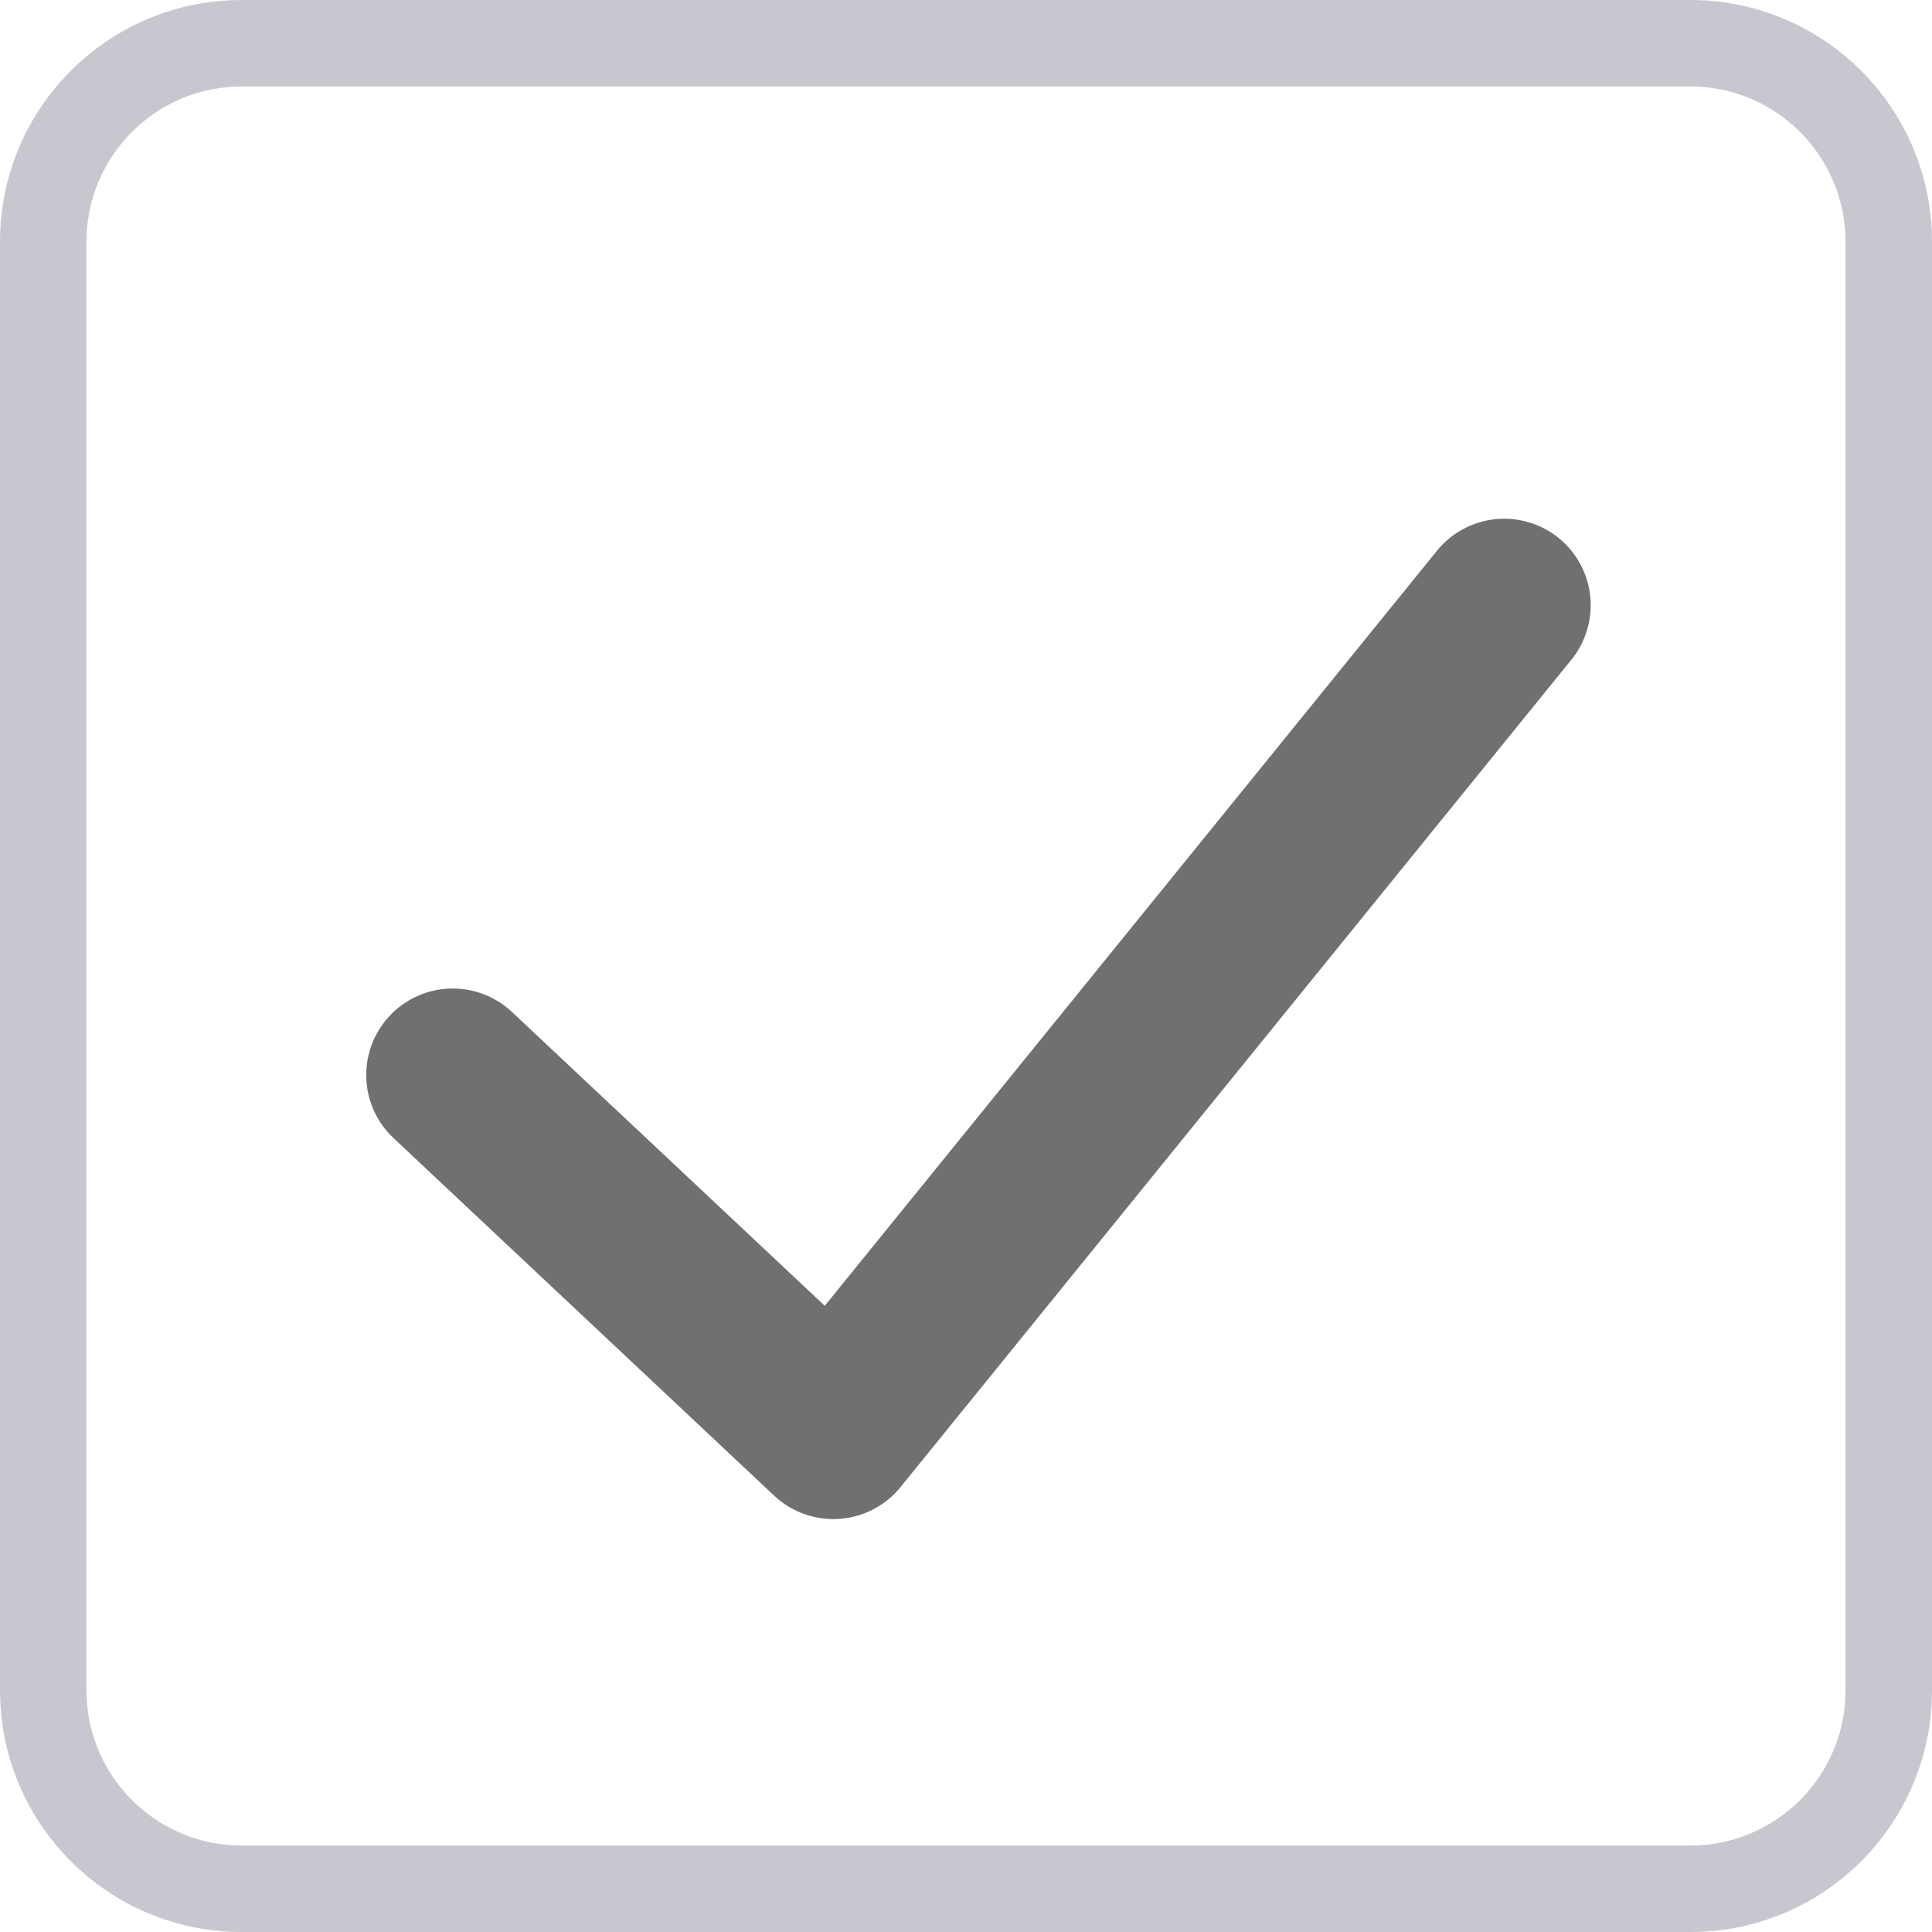
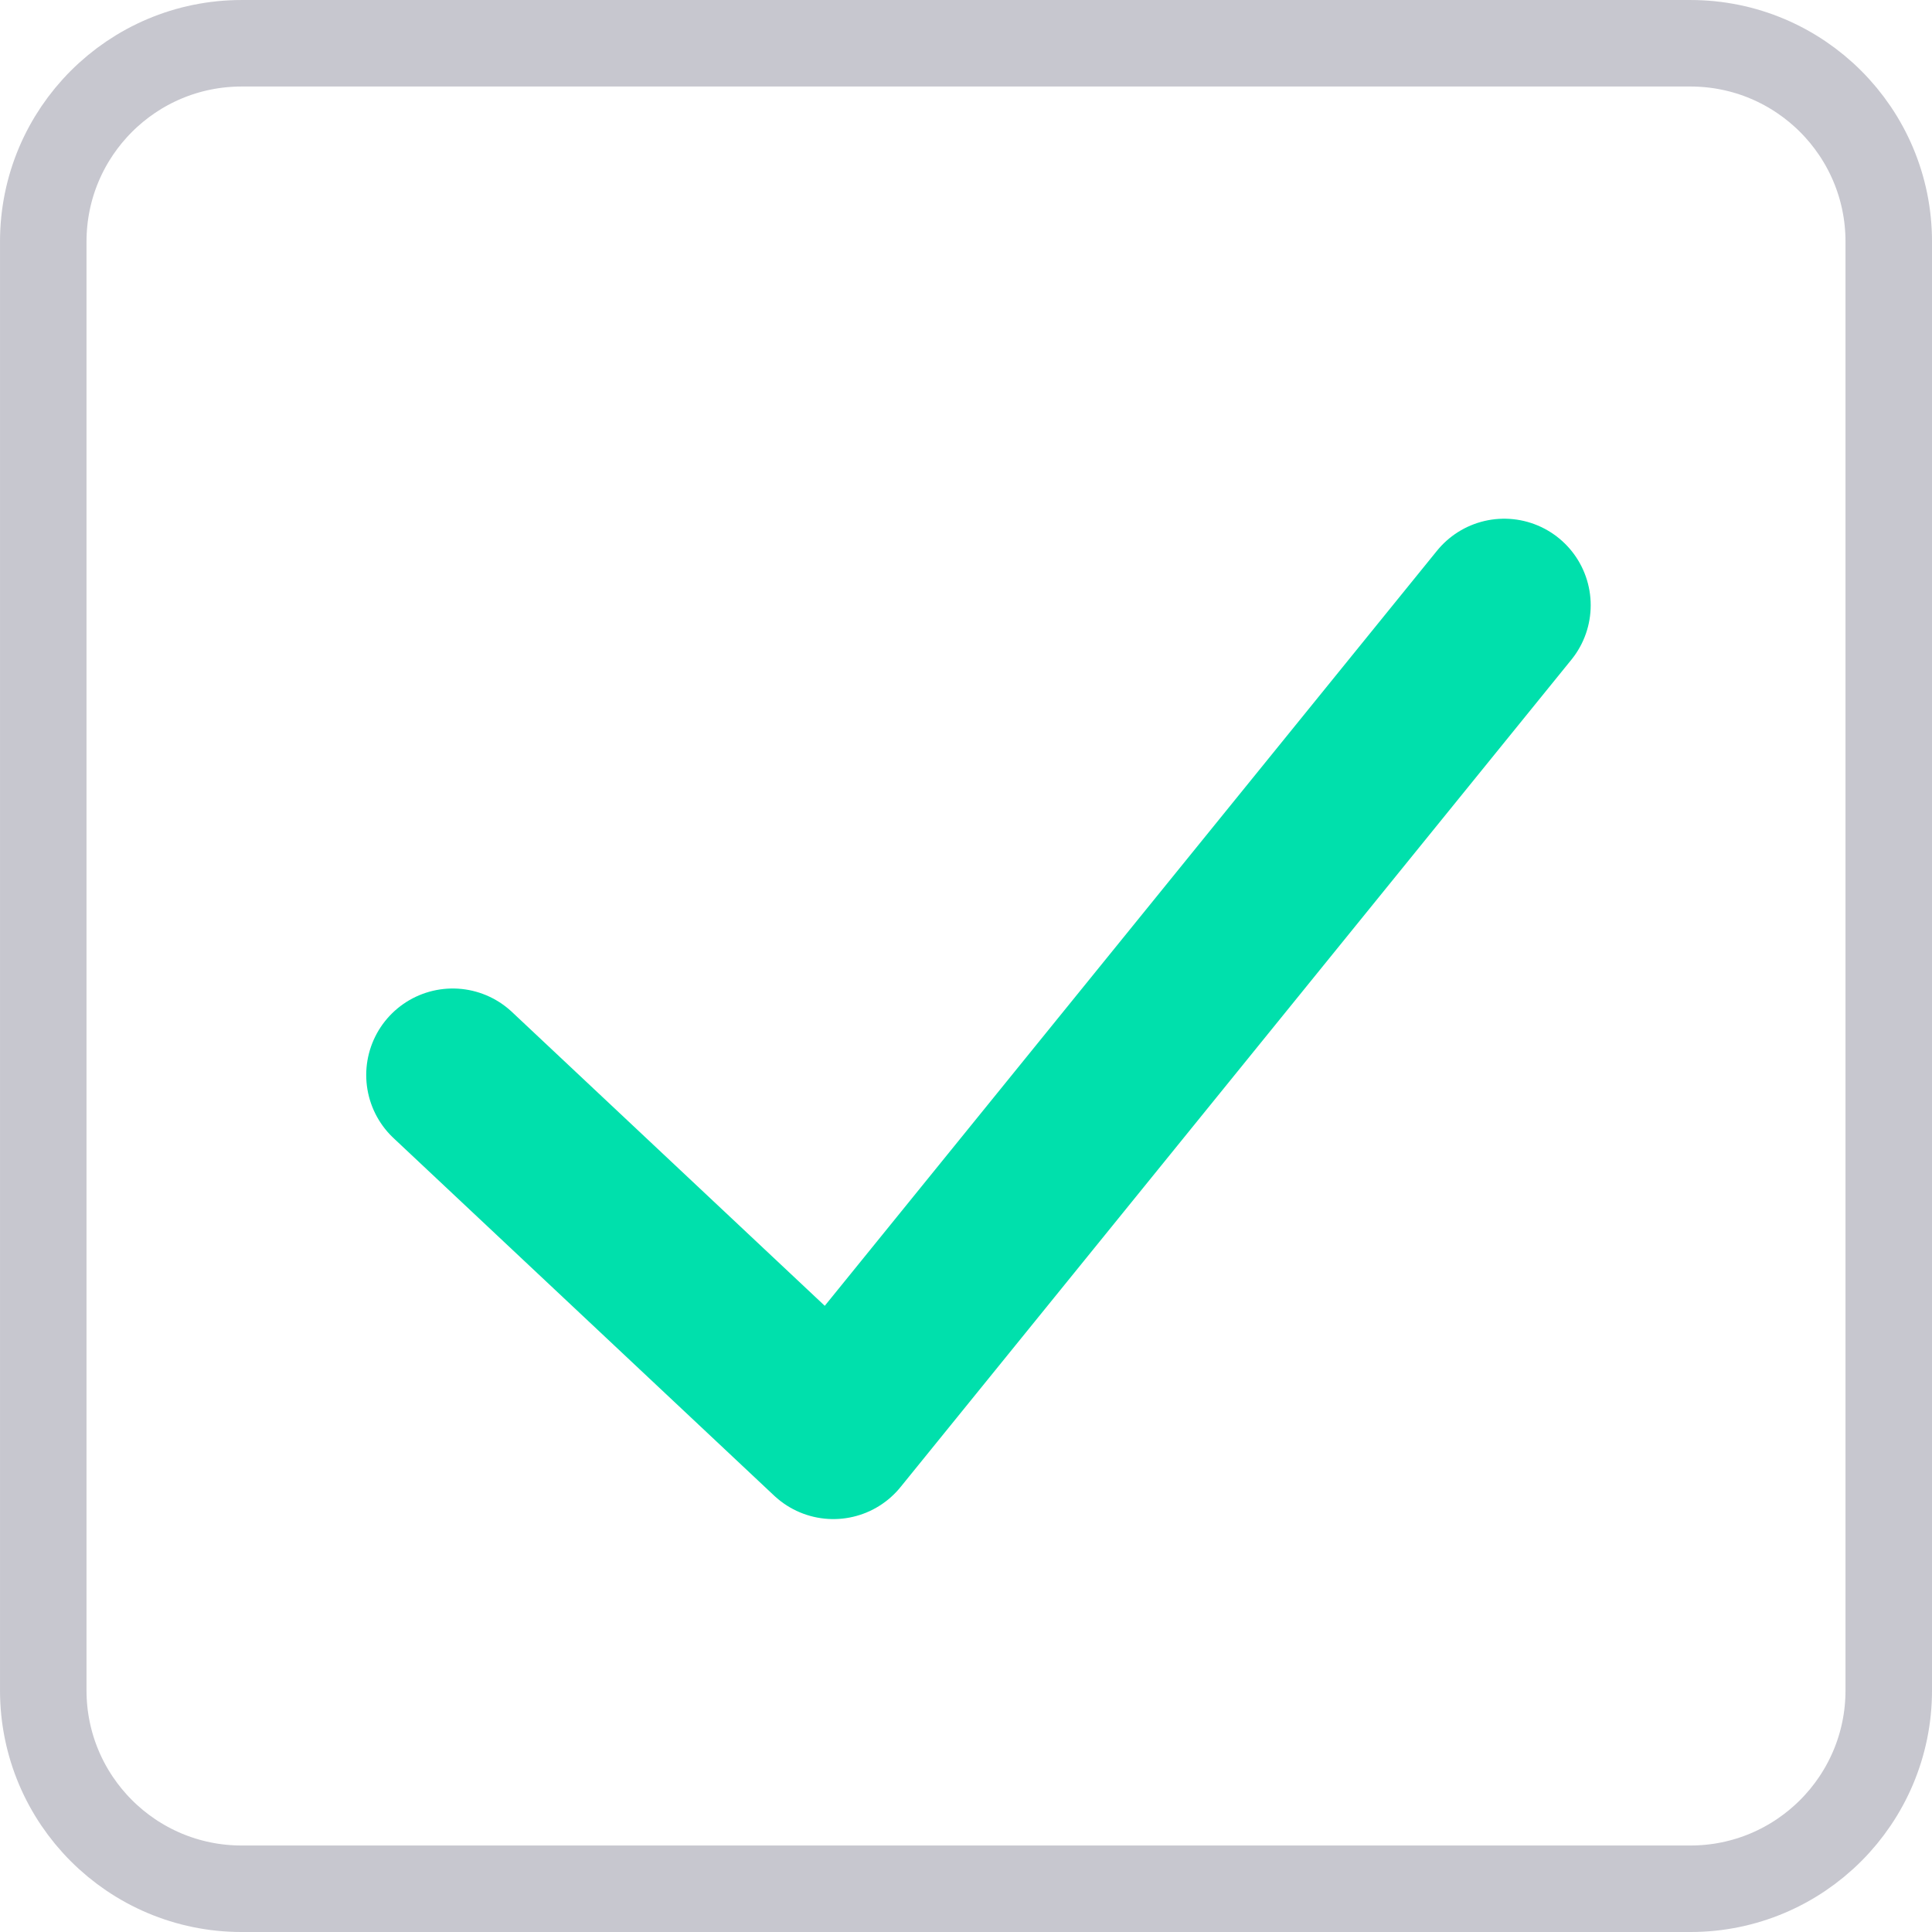
<svg xmlns="http://www.w3.org/2000/svg" width="16.75" height="16.75" viewBox="0 0 16.75 16.75">
  <defs>
-     <style>.a,.b{fill:none;}.a{stroke:#c7c7cf;stroke-miterlimit:10;stroke-width:0.75px;}.b{stroke:#707070;stroke-linecap:round;stroke-linejoin:round;stroke-width:1.5px;}</style>
+     <style>.a,.b{fill:none;}.a{stroke:#c7c7cf;stroke-miterlimit:10;stroke-width:0.75px;}.b{stroke:#00E0AC;stroke-linecap:round;stroke-linejoin:round;stroke-width:1.5px;}</style>
  </defs>
  <g transform="translate(-322.95 -214.991)">
    <g transform="translate(-1080.225 -1726.341)">
      <rect class="a" width="16" height="16" rx="1.72" transform="translate(1403.55 1941.707)" />
      <path class="b" d="M1407.1,1950.652l3.3,3.1,5.816-7.173" />
    </g>
  </g>
</svg>
